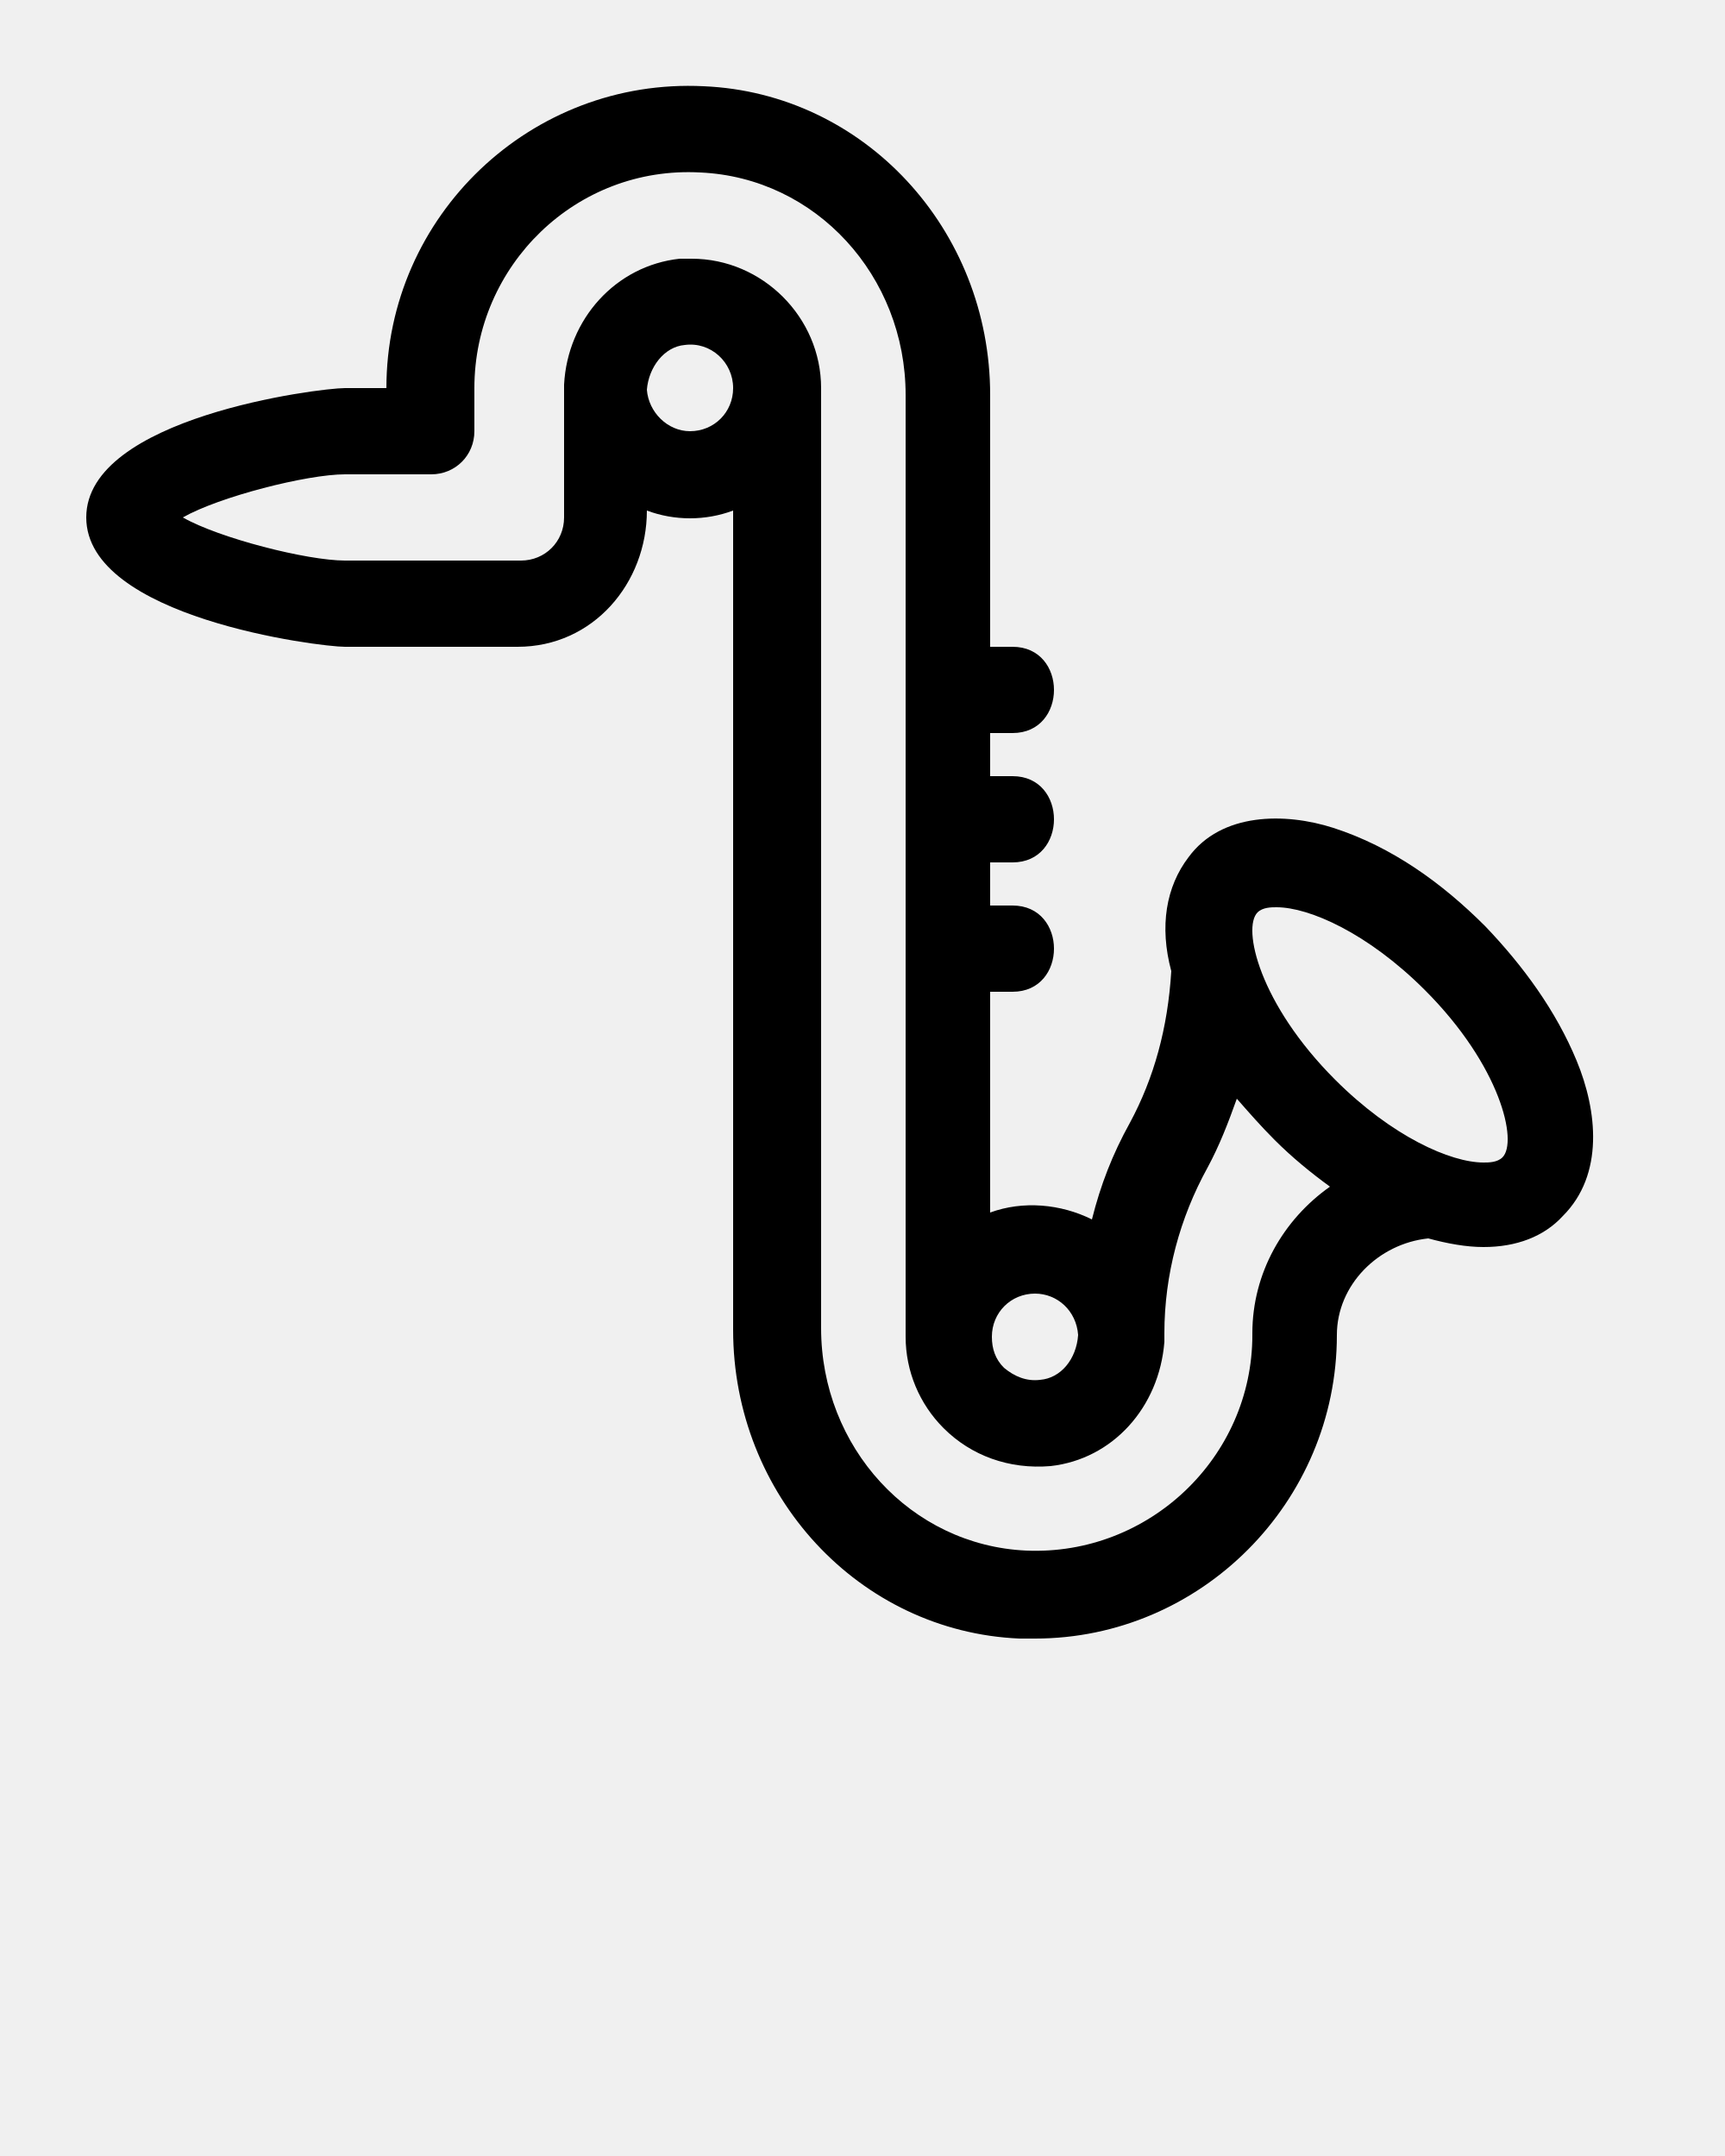
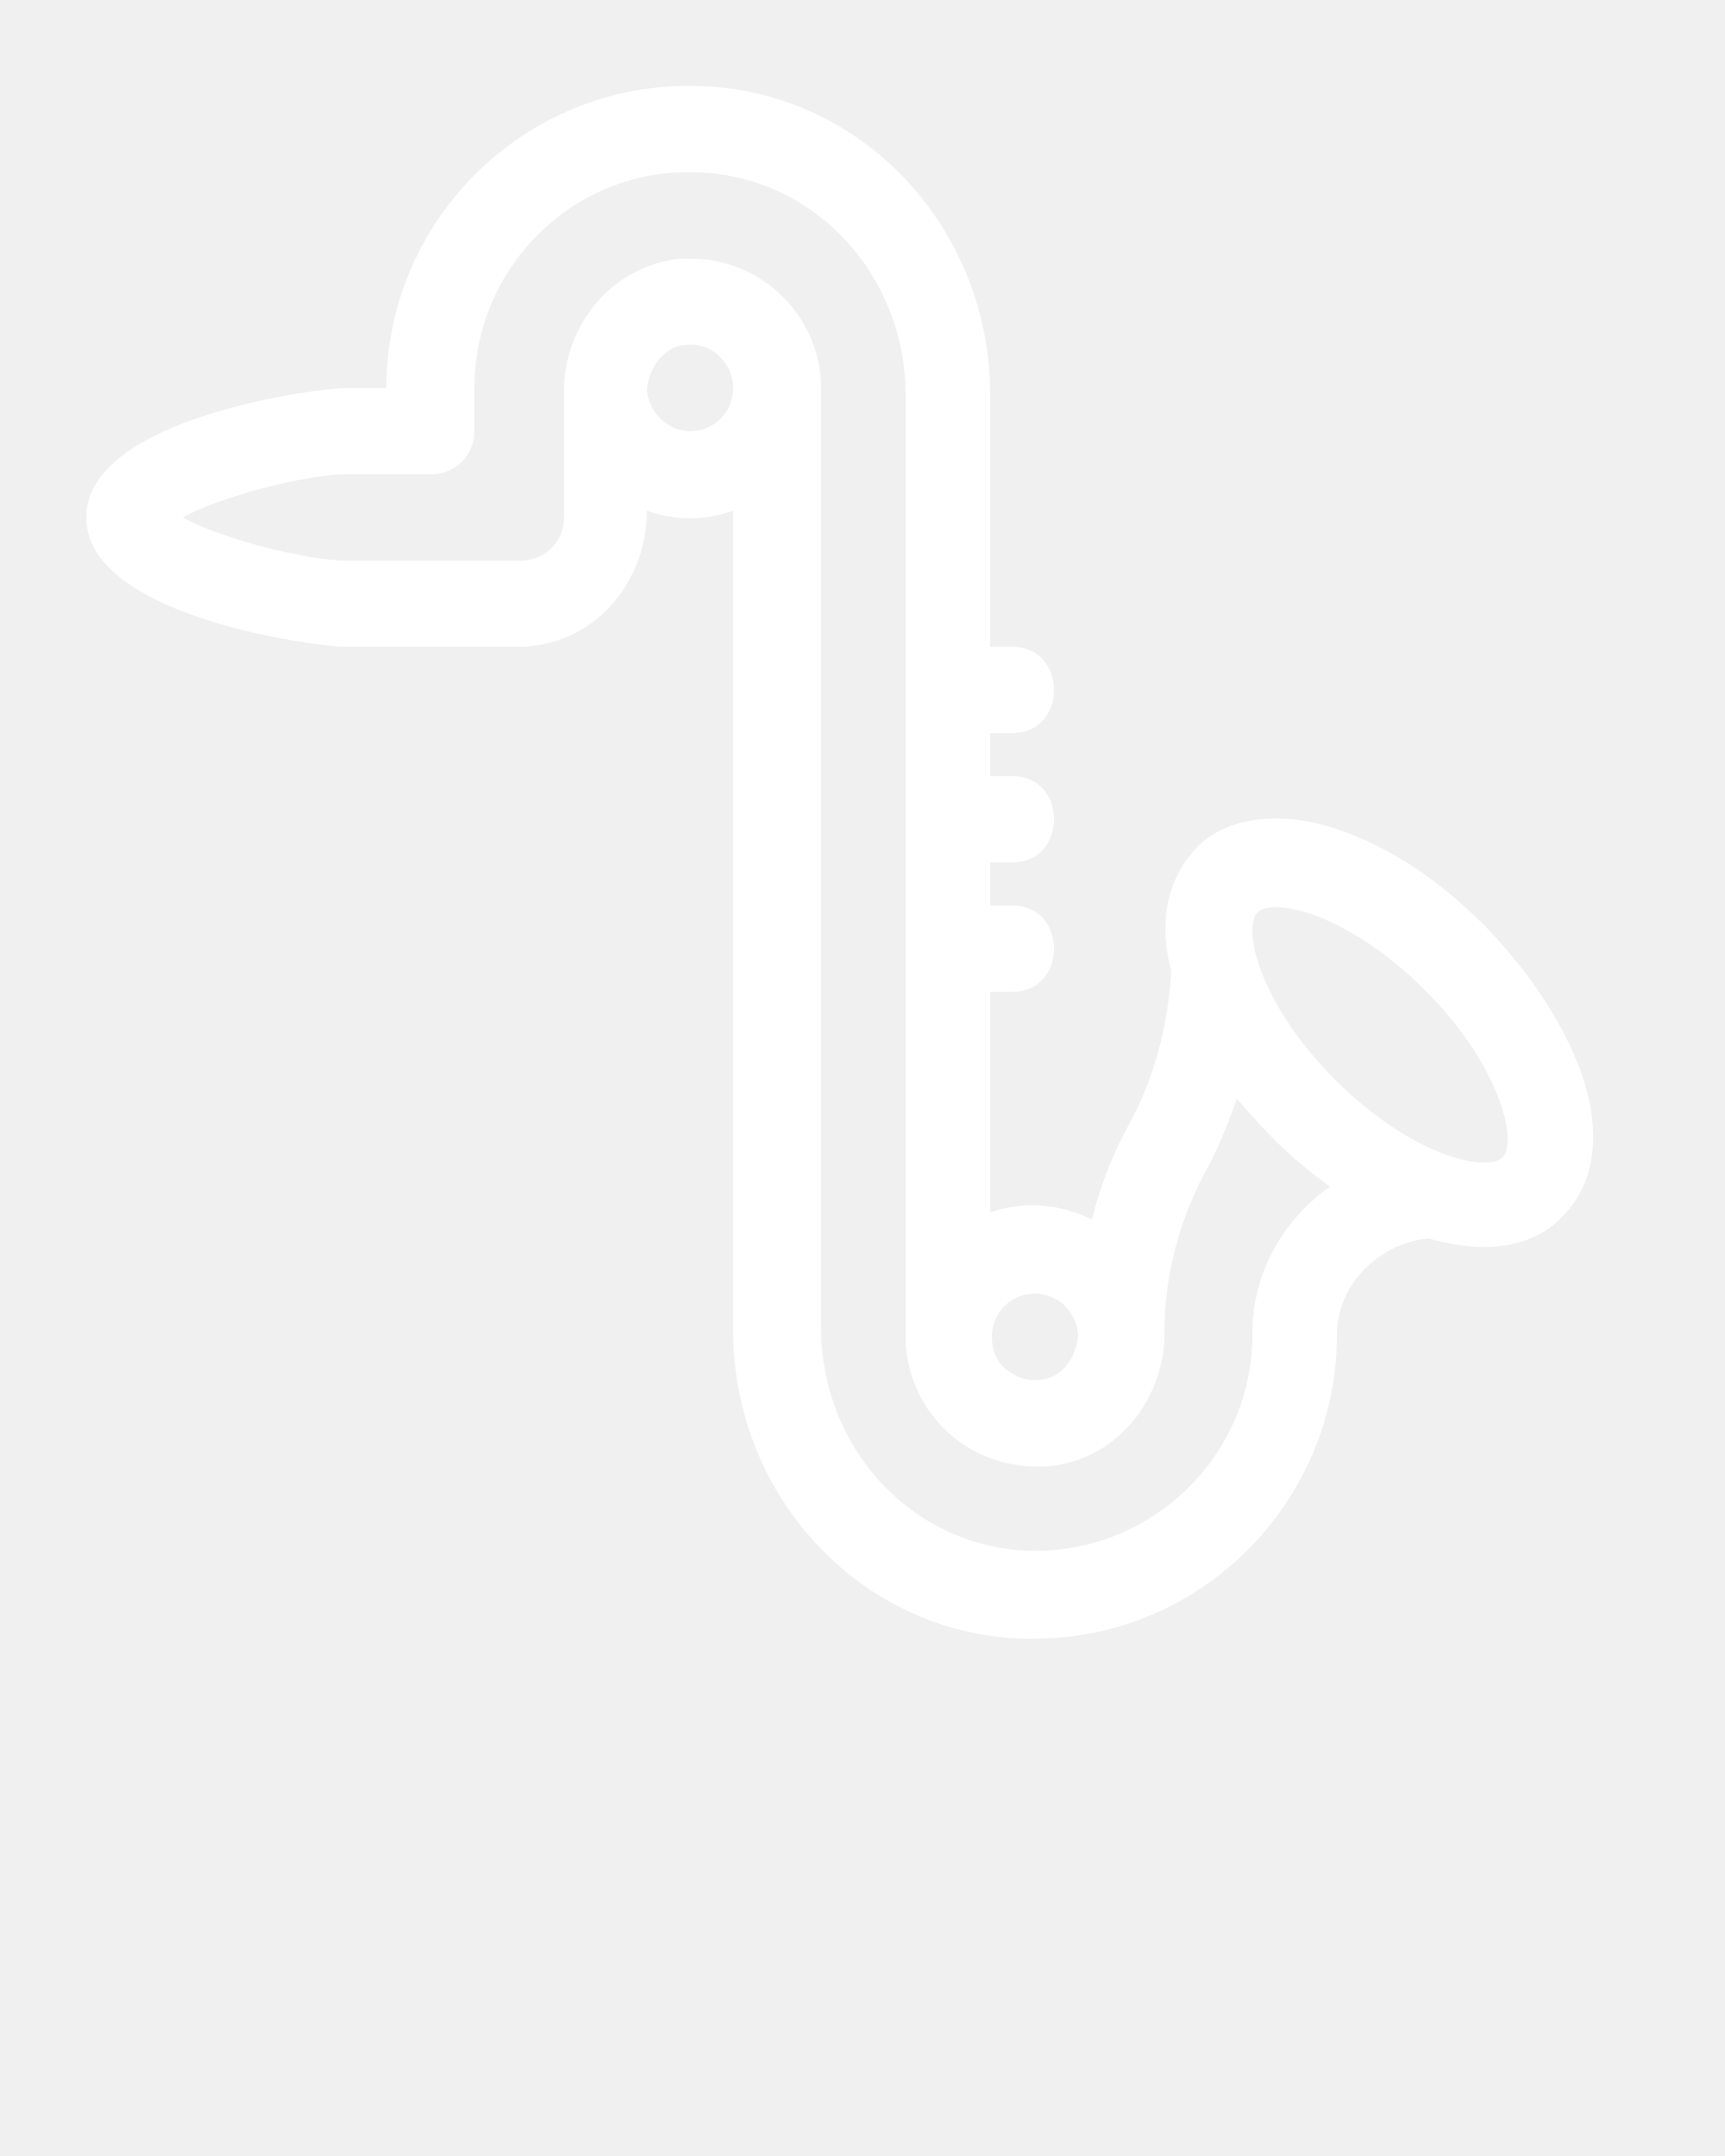
- <svg xmlns="http://www.w3.org/2000/svg" fill="#000000" version="1.1" x="0px" y="0px" viewBox="0 0 100 125" enable-background="new 0 0 100 100" xml:space="preserve">
+ <svg xmlns="http://www.w3.org/2000/svg" fill="#FFFFFF" version="1.1" x="0px" y="0px" viewBox="0 0 100 125" enable-background="new 0 0 100 100" xml:space="preserve">
  <path d="M20,37.5h10c4.4,0,7.5-3.7,7.5-7.9c1.6,0.6,3.4,0.6,5,0v47.5c0,9.6,7.3,17.5,16.6,17.9c0.3,0,0.6,0,0.9,0  c9.6,0,17.5-7.9,17.5-17.6c0-2.9,2.4-5.3,5.3-5.6c1.1,0.3,2.2,0.5,3.2,0.5c1.9,0,3.5-0.6,4.6-1.8c2.4-2.4,2-6.1,0.8-9  c-1.2-2.9-3.1-5.5-5.3-7.8c-2.5-2.5-5.4-4.6-8.8-5.7c-2.8-0.9-6.5-0.9-8.4,1.7c-1.3,1.7-1.7,4-1,6.6c-0.2,3.3-1,6.2-2.4,8.8  c-1,1.8-1.7,3.6-2.2,5.6c-1.8-0.9-4-1.1-5.9-0.4V57.5h1.3c3.2,0,3.2-5,0-5h-1.3V50h1.3c3.2,0,3.2-5,0-5h-1.3v-2.5h1.3  c3.2,0,3.2-5,0-5h-1.3V22.9c0-9.6-7.3-17.5-16.6-17.9c-10-0.5-18.4,7.5-18.4,17.5H20c-1.5,0-15,1.7-15,7.5S18.5,37.5,20,37.5z   M40,25c-1.3,0-2.4-1.1-2.5-2.4c0.1-1.3,1-2.5,2.2-2.6c1.5-0.2,2.8,1,2.8,2.5C42.5,23.9,41.4,25,40,25z M72.9,52.9  c0.3-0.3,0.8-0.3,1.1-0.3c1.9,0,5.3,1.5,8.6,4.8c4.4,4.4,5.4,8.8,4.5,9.7c-0.3,0.3-0.8,0.3-1.1,0.3c-1.9,0-5.3-1.5-8.6-4.8  C73,58.2,72,53.8,72.9,52.9z M60,75c1.3,0,2.4,1,2.5,2.4c-0.1,1.4-1,2.5-2.2,2.6c-0.8,0.1-1.5-0.2-2.1-0.7c-0.5-0.5-0.7-1.1-0.7-1.8  C57.5,76.1,58.6,75,60,75z M20,27.5h5c1.4,0,2.5-1.1,2.5-2.5v-2.5c0-7.1,5.9-12.9,13.1-12.5c6.7,0.3,11.9,6,11.9,12.9v54.6  c0,2,0.8,3.9,2.2,5.3c1.6,1.6,3.8,2.4,6.2,2.2c3.6-0.4,6.3-3.4,6.6-7.2c0-0.1,0-0.2,0-0.3c0,0,0-0.1,0-0.1c0,0,0-0.1,0-0.1  c0-3.4,0.9-6.7,2.5-9.6c0.7-1.3,1.2-2.6,1.7-4c0.7,0.8,1.4,1.6,2.2,2.4c1,1,2.1,1.9,3.2,2.7c-2.7,1.9-4.5,5-4.5,8.5l0,0.1  c0,7.1-6,12.8-13.1,12.5c-6.7-0.3-11.9-6-11.9-12.9V22.5c0-4.1-3.4-7.5-7.5-7.5c-0.2,0-0.5,0-0.7,0c-3.7,0.4-6.5,3.5-6.7,7.3  c0,0.1,0,0.1,0,0.2c0,0,0,0.1,0,0.1c0,0,0,0.1,0,0.1V30c0,1.4-1.1,2.5-2.5,2.5H20c-2.2,0-7.3-1.3-9.4-2.5  C12.7,28.8,17.8,27.5,20,27.5z" />
</svg>
